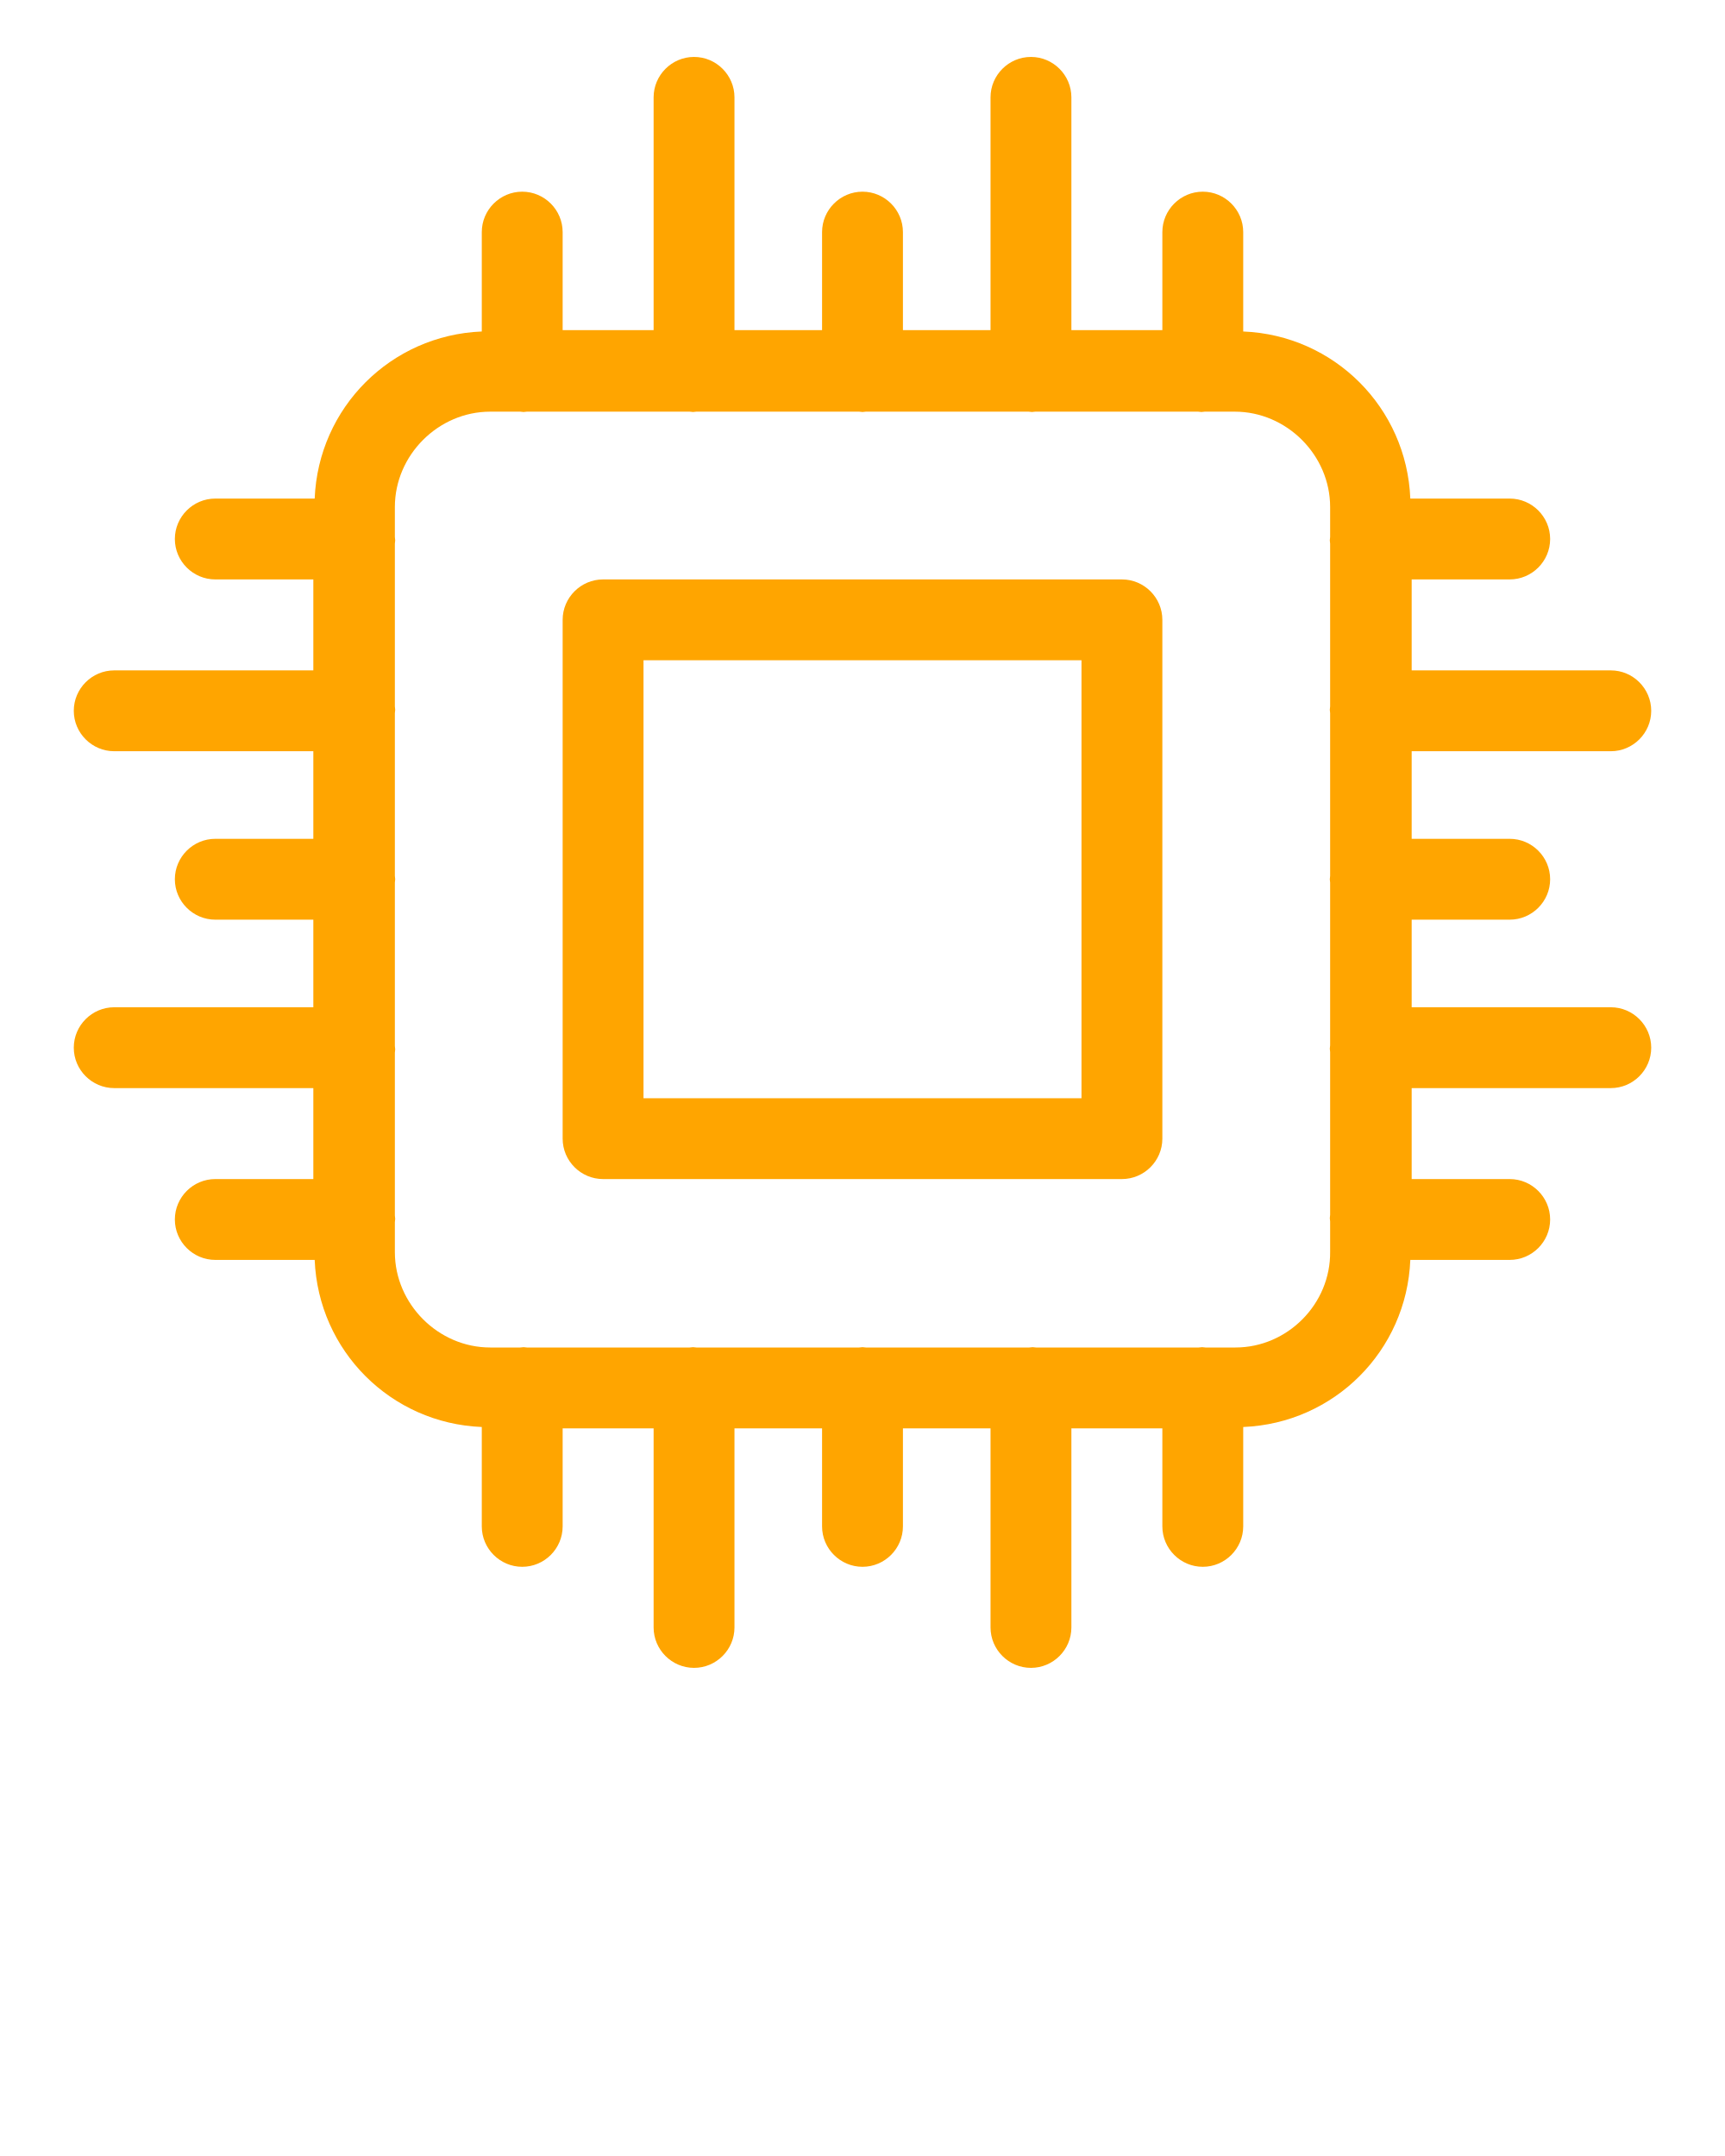
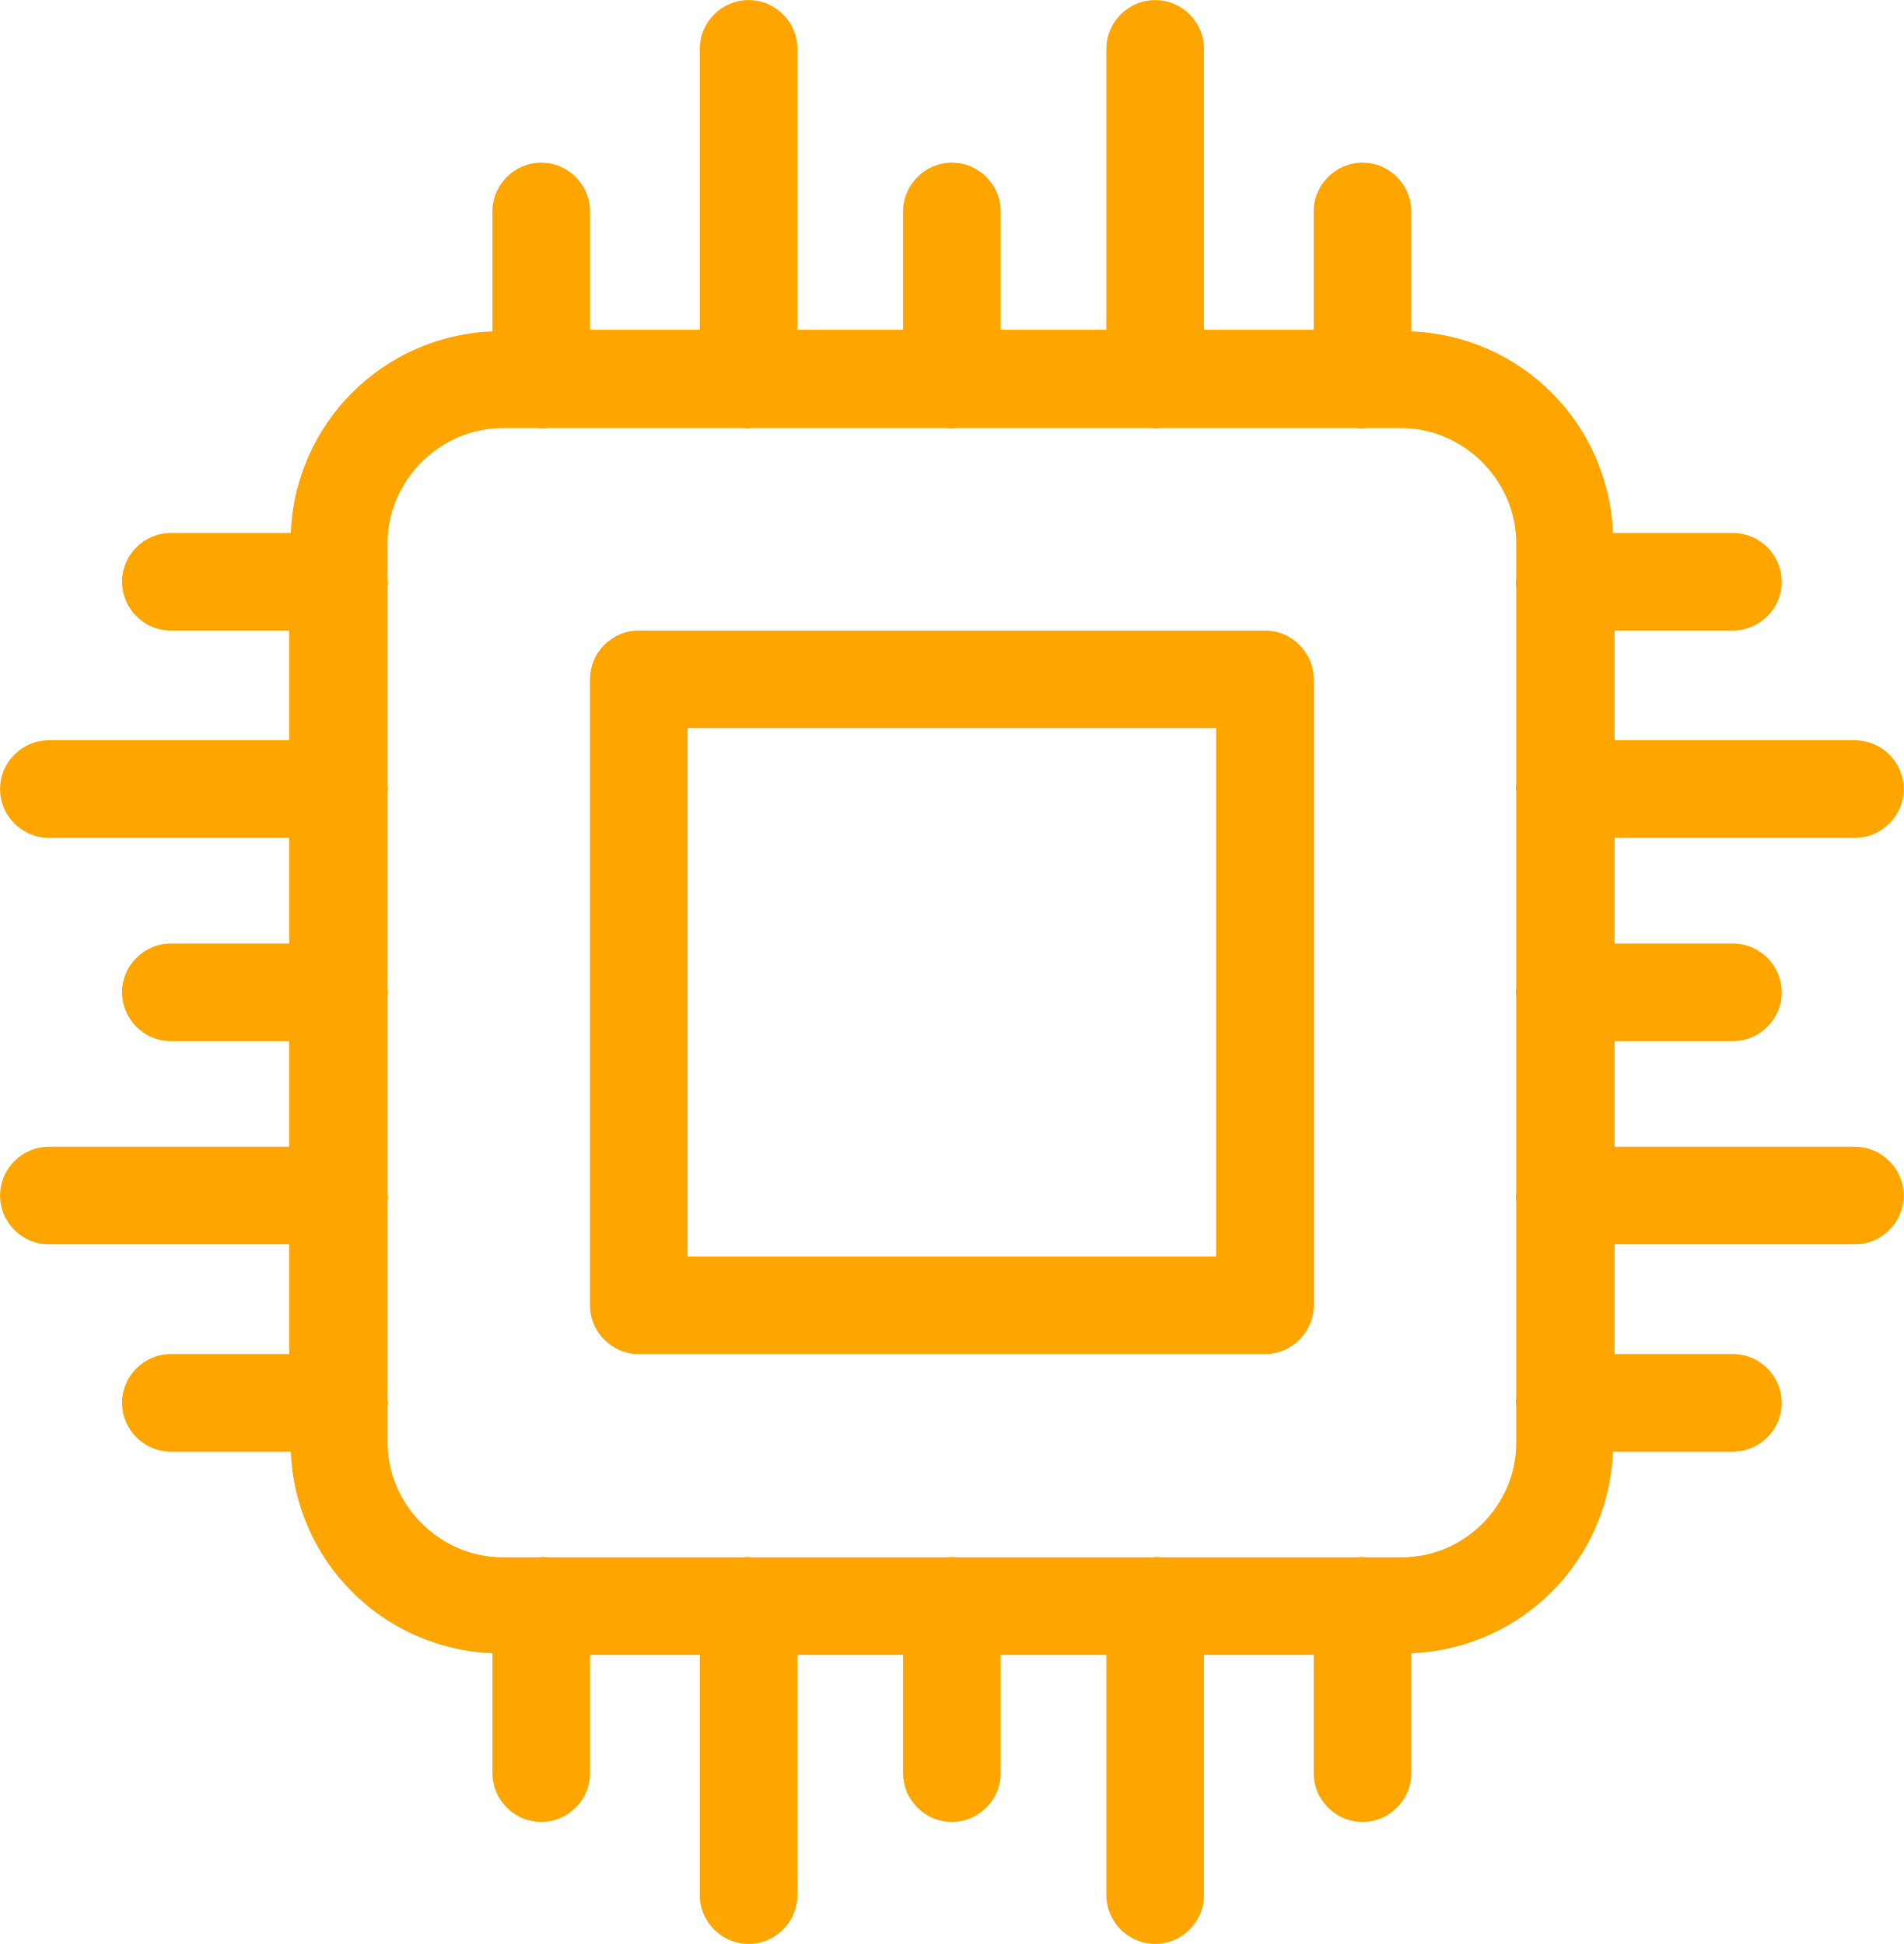
- <svg xmlns="http://www.w3.org/2000/svg" version="1.1" x="0px" y="0px" viewBox="0 0 512 640" style="enable-background:new 0 0 512 512;" xml:space="preserve" fill="orange">
+ <svg xmlns="http://www.w3.org/2000/svg" version="1.1" x="0px" y="0px" style="--darkreader-inline-fill: #cc8400;" xml:space="preserve" fill="orange" viewBox="21.88 16.88 468.25 478.25" data-darkreader-inline-fill="">
  <g>
    <path d="M345,184c0-6.6-5.4-12-12-12H179c-6.6,0-12,5.4-12,12v154c0,6.6,5.4,12,12,12h154c6.6,0,12-5.4,12-12V184   z M321,326H191V196h130V326z" />
    <path d="M478.1,223c6.6,0,12-5.4,12-12s-5.4-12-12-12H419v-27h29.1c6.6,0,12-5.4,12-12s-5.4-12-12-12h-29.5   c-1.1-27-22.6-48.5-49.6-49.6V68.9c0-6.6-5.4-12-12-12s-12,5.4-12,12V98h-27V28.9c0-6.6-5.4-12-12-12s-12,5.4-12,12V98h-26V68.9   c0-6.6-5.4-12-12-12s-12,5.4-12,12V98h-26V28.9c0-6.6-5.4-12-12-12s-12,5.4-12,12V98h-27V68.9c0-6.6-5.4-12-12-12s-12,5.4-12,12   v29.5C116,99.5,94.5,121,93.4,148H63.9c-6.6,0-12,5.4-12,12s5.4,12,12,12H93v27H33.9c-6.6,0-12,5.4-12,12s5.4,12,12,12H93v26H63.9   c-6.6,0-12,5.4-12,12s5.4,12,12,12H93v26H33.9c-6.6,0-12,5.4-12,12s5.4,12,12,12H93v27H63.9c-6.6,0-12,5.4-12,12s5.4,12,12,12h29.5   c1.1,27,22.6,48.5,49.6,49.6v29.5c0,6.6,5.4,12,12,12s12-5.4,12-12V424h27v59.1c0,6.6,5.4,12,12,12s12-5.4,12-12V424h26v29.1   c0,6.6,5.4,12,12,12s12-5.4,12-12V424h26v59.1c0,6.6,5.4,12,12,12s12-5.4,12-12V424h27v29.1c0,6.6,5.4,12,12,12s12-5.4,12-12v-29.5   c27-1.1,48.5-22.6,49.6-49.6h29.5c6.6,0,12-5.4,12-12s-5.4-12-12-12H419v-27h59.1c6.6,0,12-5.4,12-12s-5.4-12-12-12H419v-26h29.1   c6.6,0,12-5.4,12-12s-5.4-12-12-12H419v-26H478.1z M366.7,400h-8.9c-0.3,0-0.7-0.1-1-0.1s-0.7,0.1-1,0.1h-48.3   c-0.3,0-0.7-0.1-1-0.1s-0.7,0.1-1,0.1H257c-0.3,0-0.7-0.1-1-0.1s-0.7,0.1-1,0.1h-48.3c-0.3,0-0.7-0.1-1-0.1s-0.7,0.1-1,0.1h-48.3   c-0.3,0-0.7-0.1-1-0.1s-0.7,0.1-1,0.1h-8.9c-15.4,0-28.3-12.9-28.3-28.3v-8.9c0-0.3,0.1-0.7,0.1-1s-0.1-0.7-0.1-1v-48.3   c0-0.3,0.1-0.7,0.1-1s-0.1-0.7-0.1-1V262c0-0.3,0.1-0.7,0.1-1s-0.1-0.7-0.1-1v-48.3c0-0.3,0.1-0.7,0.1-1s-0.1-0.7-0.1-1v-48.3   c0-0.3,0.1-0.7,0.1-1s-0.1-0.7-0.1-1v-8.9c0-15.4,12.9-28.3,28.3-28.3h8.9c0.3,0,0.7,0.1,1,0.1s0.7-0.1,1-0.1h48.3   c0.3,0,0.7,0.1,1,0.1s0.7-0.1,1-0.1H255c0.3,0,0.7,0.1,1,0.1s0.7-0.1,1-0.1h48.3c0.3,0,0.7,0.1,1,0.1s0.7-0.1,1-0.1h48.3   c0.3,0,0.7,0.1,1,0.1s0.7-0.1,1-0.1h8.9c15.4,0,28.3,12.9,28.3,28.3v8.9c0,0.3-0.1,0.7-0.1,1s0.1,0.7,0.1,1v48.3   c0,0.3-0.1,0.7-0.1,1s0.1,0.7,0.1,1V260c0,0.3-0.1,0.7-0.1,1s0.1,0.7,0.1,1v48.3c0,0.3-0.1,0.7-0.1,1s0.1,0.7,0.1,1v48.3   c0,0.3-0.1,0.7-0.1,1s0.1,0.7,0.1,1v8.9C395,387.1,382.1,400,366.7,400z" />
  </g>
</svg>
